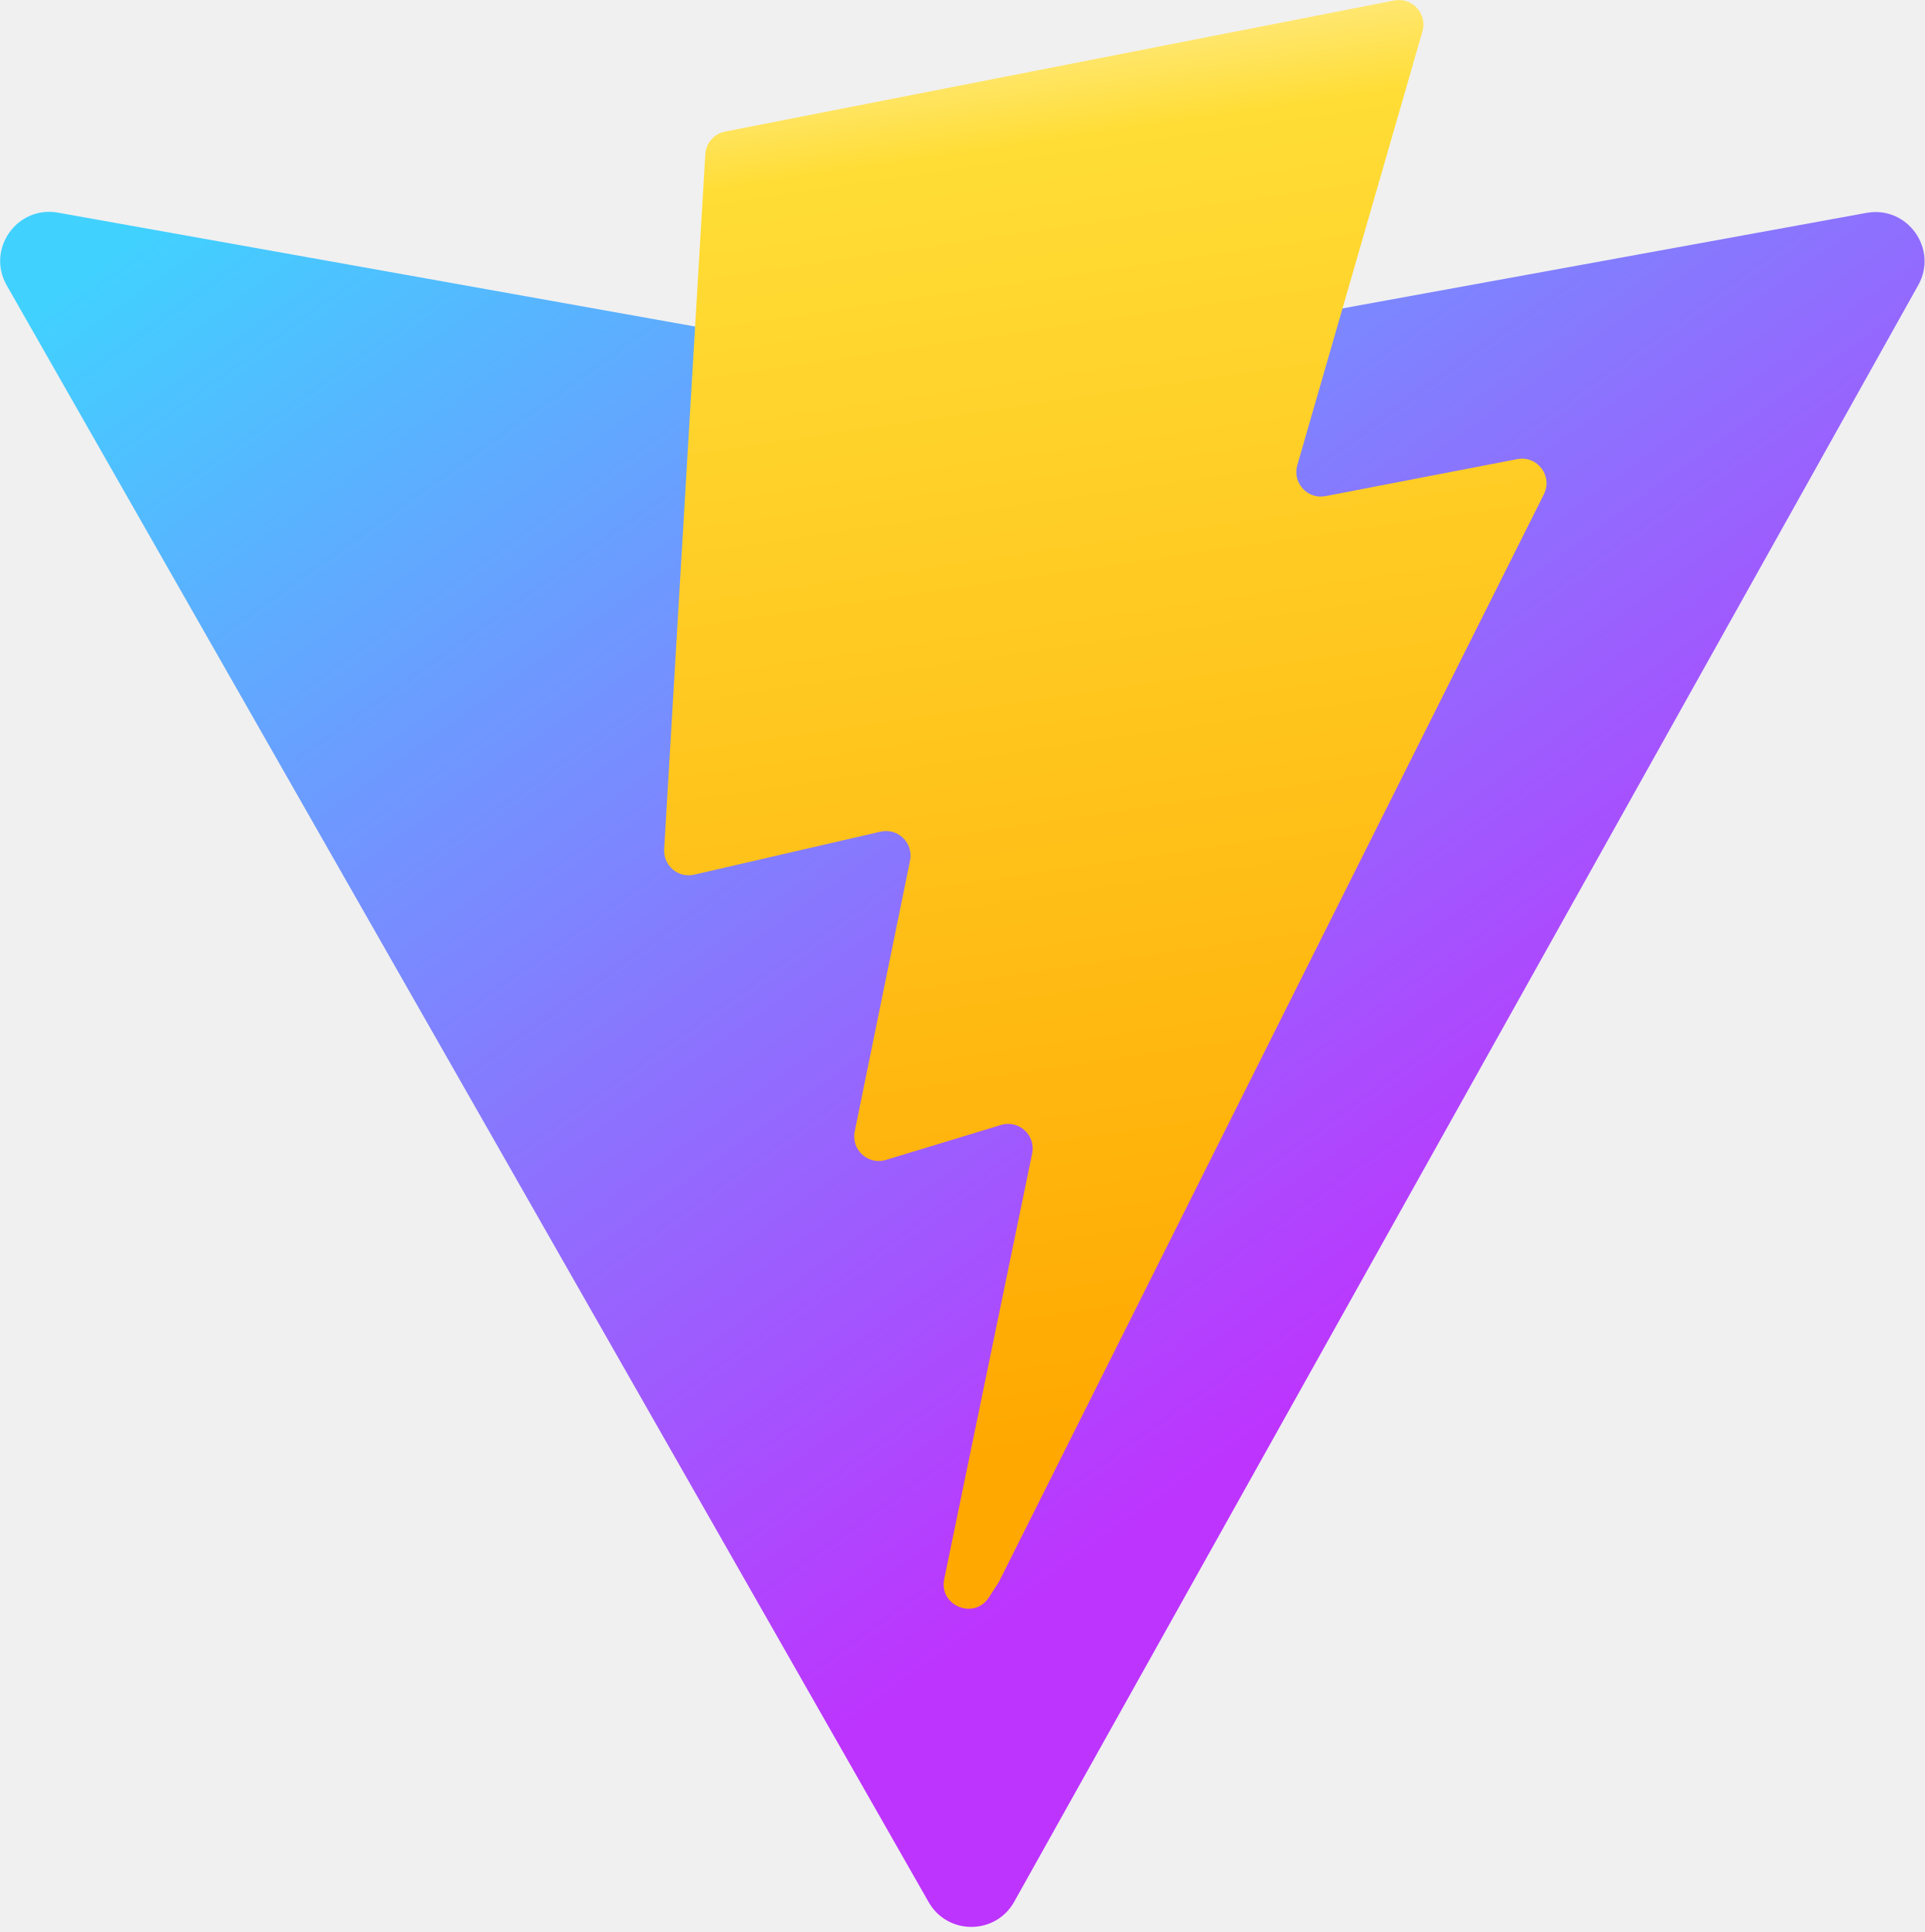
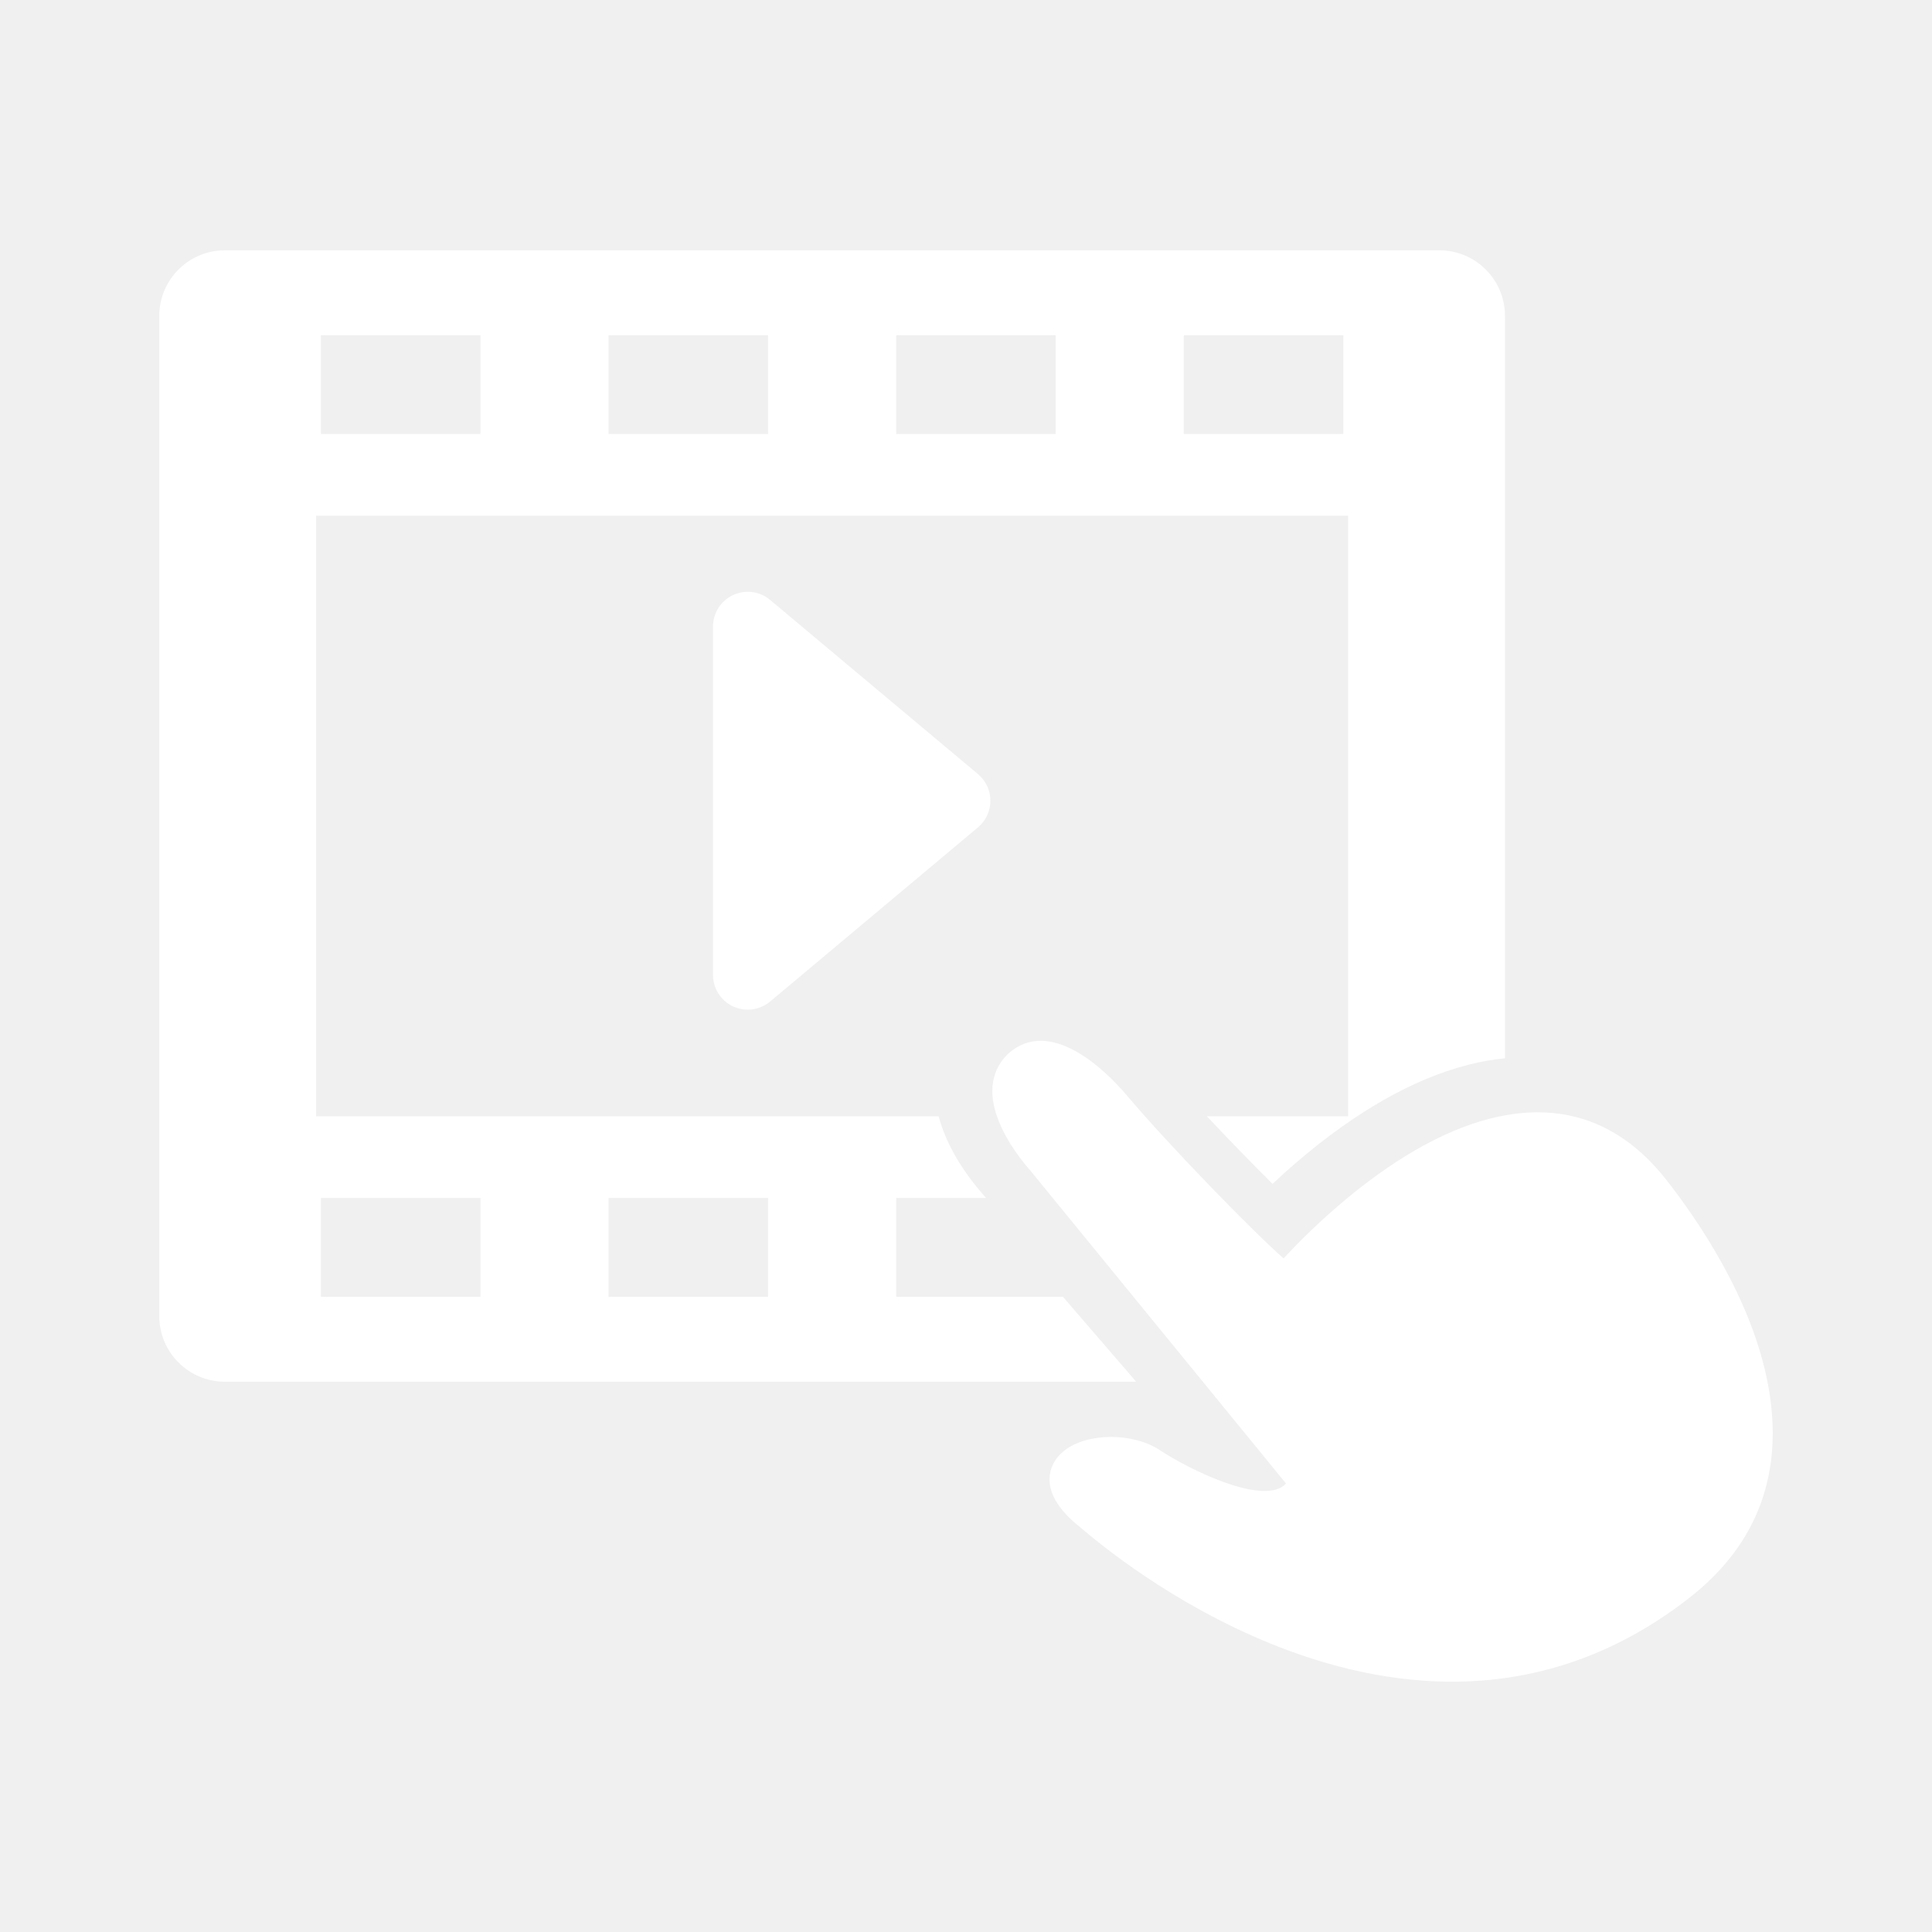
- <svg xmlns="http://www.w3.org/2000/svg" aria-hidden="true" role="img" class="iconify iconify--logos" width="31.88" height="32" preserveAspectRatio="xMidYMid meet" viewBox="0 0 256 257">
-   <defs>
-     <linearGradient id="IconifyId1813088fe1fbc01fb466" x1="-.828%" x2="57.636%" y1="7.652%" y2="78.411%">
-       <stop offset="0%" stop-color="#41D1FF" />
-       <stop offset="100%" stop-color="#BD34FE" />
-     </linearGradient>
-     <linearGradient id="IconifyId1813088fe1fbc01fb467" x1="43.376%" x2="50.316%" y1="2.242%" y2="89.03%">
-       <stop offset="0%" stop-color="#FFEA83" />
-       <stop offset="8.333%" stop-color="#FFDD35" />
-       <stop offset="100%" stop-color="#FFA800" />
-     </linearGradient>
-   </defs>
-   <path fill="url(#IconifyId1813088fe1fbc01fb466)" d="M255.153 37.938L134.897 252.976c-2.483 4.44-8.862 4.466-11.382.048L.875 37.958c-2.746-4.814 1.371-10.646 6.827-9.67l120.385 21.517a6.537 6.537 0 0 0 2.322-.004l117.867-21.483c5.438-.991 9.574 4.796 6.877 9.62Z" />
-   <path fill="url(#IconifyId1813088fe1fbc01fb467)" d="M185.432.063L96.44 17.501a3.268 3.268 0 0 0-2.634 3.014l-5.474 92.456a3.268 3.268 0 0 0 3.997 3.378l24.777-5.718c2.318-.535 4.413 1.507 3.936 3.838l-7.361 36.047c-.495 2.426 1.782 4.5 4.151 3.78l15.304-4.649c2.372-.72 4.652 1.36 4.15 3.788l-11.698 56.621c-.732 3.542 3.979 5.473 5.943 2.437l1.313-2.028l72.516-144.72c1.215-2.423-.88-5.186-3.54-4.672l-25.505 4.922c-2.396.462-4.435-1.77-3.759-4.114l16.646-57.705c.677-2.35-1.37-4.583-3.769-4.113Z" />
+ <svg xmlns="http://www.w3.org/2000/svg" fill="#ffffff" version="1.1" id="Capa_1" width="256px" height="256px" viewBox="-46.6 -46.6 559.20 559.20" xml:space="preserve" stroke="#ffffff">
+   <g id="SVGRepo_bgCarrier" stroke-width="0" />
+   <g id="SVGRepo_tracerCarrier" stroke-linecap="round" stroke-linejoin="round" />
+   <g id="SVGRepo_iconCarrier">
+     <g>
+       <g>
+         <g>
+           <path d="M370.001,26.35H18.5C8.282,26.35,0,34.633,0,44.85v289.477c0,10.218,8.282,18.5,18.5,18.5h262.662l-20.326-23.571 h-48.548v-29.603h25.435l-0.183-0.224c-6.49-7.407-10.784-15.061-12.85-22.429H44.4V102.175h299.7V277h-40.213 c6.104,6.485,12.491,13.053,17.853,18.368c3.759-3.521,8.191-7.416,13.159-11.314c16.925-13.288,33.388-21.414,48.932-24.151 c1.562-0.274,3.121-0.479,4.672-0.647V44.85C388.501,34.633,380.219,26.35,370.001,26.35z M129.038,299.653h47.175v29.601 h-47.175V299.653z M45.787,299.653h47.176v29.601H45.787V299.653z M92.963,79.521H45.787v-29.6h47.176V79.521z M176.213,79.521 h-47.175v-29.6h47.175V79.521z M259.463,79.521h-47.175v-29.6h47.175V79.521z M342.713,79.521h-47.175v-29.6h47.175V79.521z" />
+           <path d="M464.662,354.325c-4.595-24.766-20.357-47.662-29.344-59.11c-12.191-15.53-27.666-21.767-45.99-18.538 c-13.086,2.305-27.307,9.429-42.271,21.177c-10.572,8.303-18.558,16.611-22.088,20.479c-8.874-7.644-33.651-33.175-45.816-47.571 c-6.109-7.229-21.865-22.604-33.621-11.991c-12.654,12.301,5.882,32.396,6.362,32.979l74.362,91.024 c-0.301,0.402-0.637,0.752-1.021,1.055c-7.133,5.601-27.943-4.69-36.344-10.245c-7.68-5.076-20.609-5.037-27.137,0.086 c-2.612,2.053-4.06,4.842-4.075,7.854c-0.021,4.338,2.815,8.82,8.422,13.313c0.063,0.051,0.177,0.149,0.339,0.289 c8.286,7.1,30.764,24.782,60.445,35.668c19.027,6.979,37.564,9.854,55.104,8.551c21.754-1.621,42.023-9.693,60.246-24 C461.781,399.991,469.327,379.461,464.662,354.325z" />
+           <path d="M175.976,127.423c-2.845-2.387-6.815-2.905-10.183-1.335c-3.365,1.57-5.517,4.948-5.517,8.662v100.833 c0,3.715,2.151,7.092,5.517,8.661c1.291,0.604,2.671,0.897,4.042,0.897c2.204,0,4.386-0.763,6.141-2.233l60.163-50.416 c2.168-1.817,3.42-4.501,3.42-7.328s-1.252-5.511-3.42-7.327L175.976,127.423z" />
+         </g>
+       </g>
+     </g>
+   </g>
</svg>
